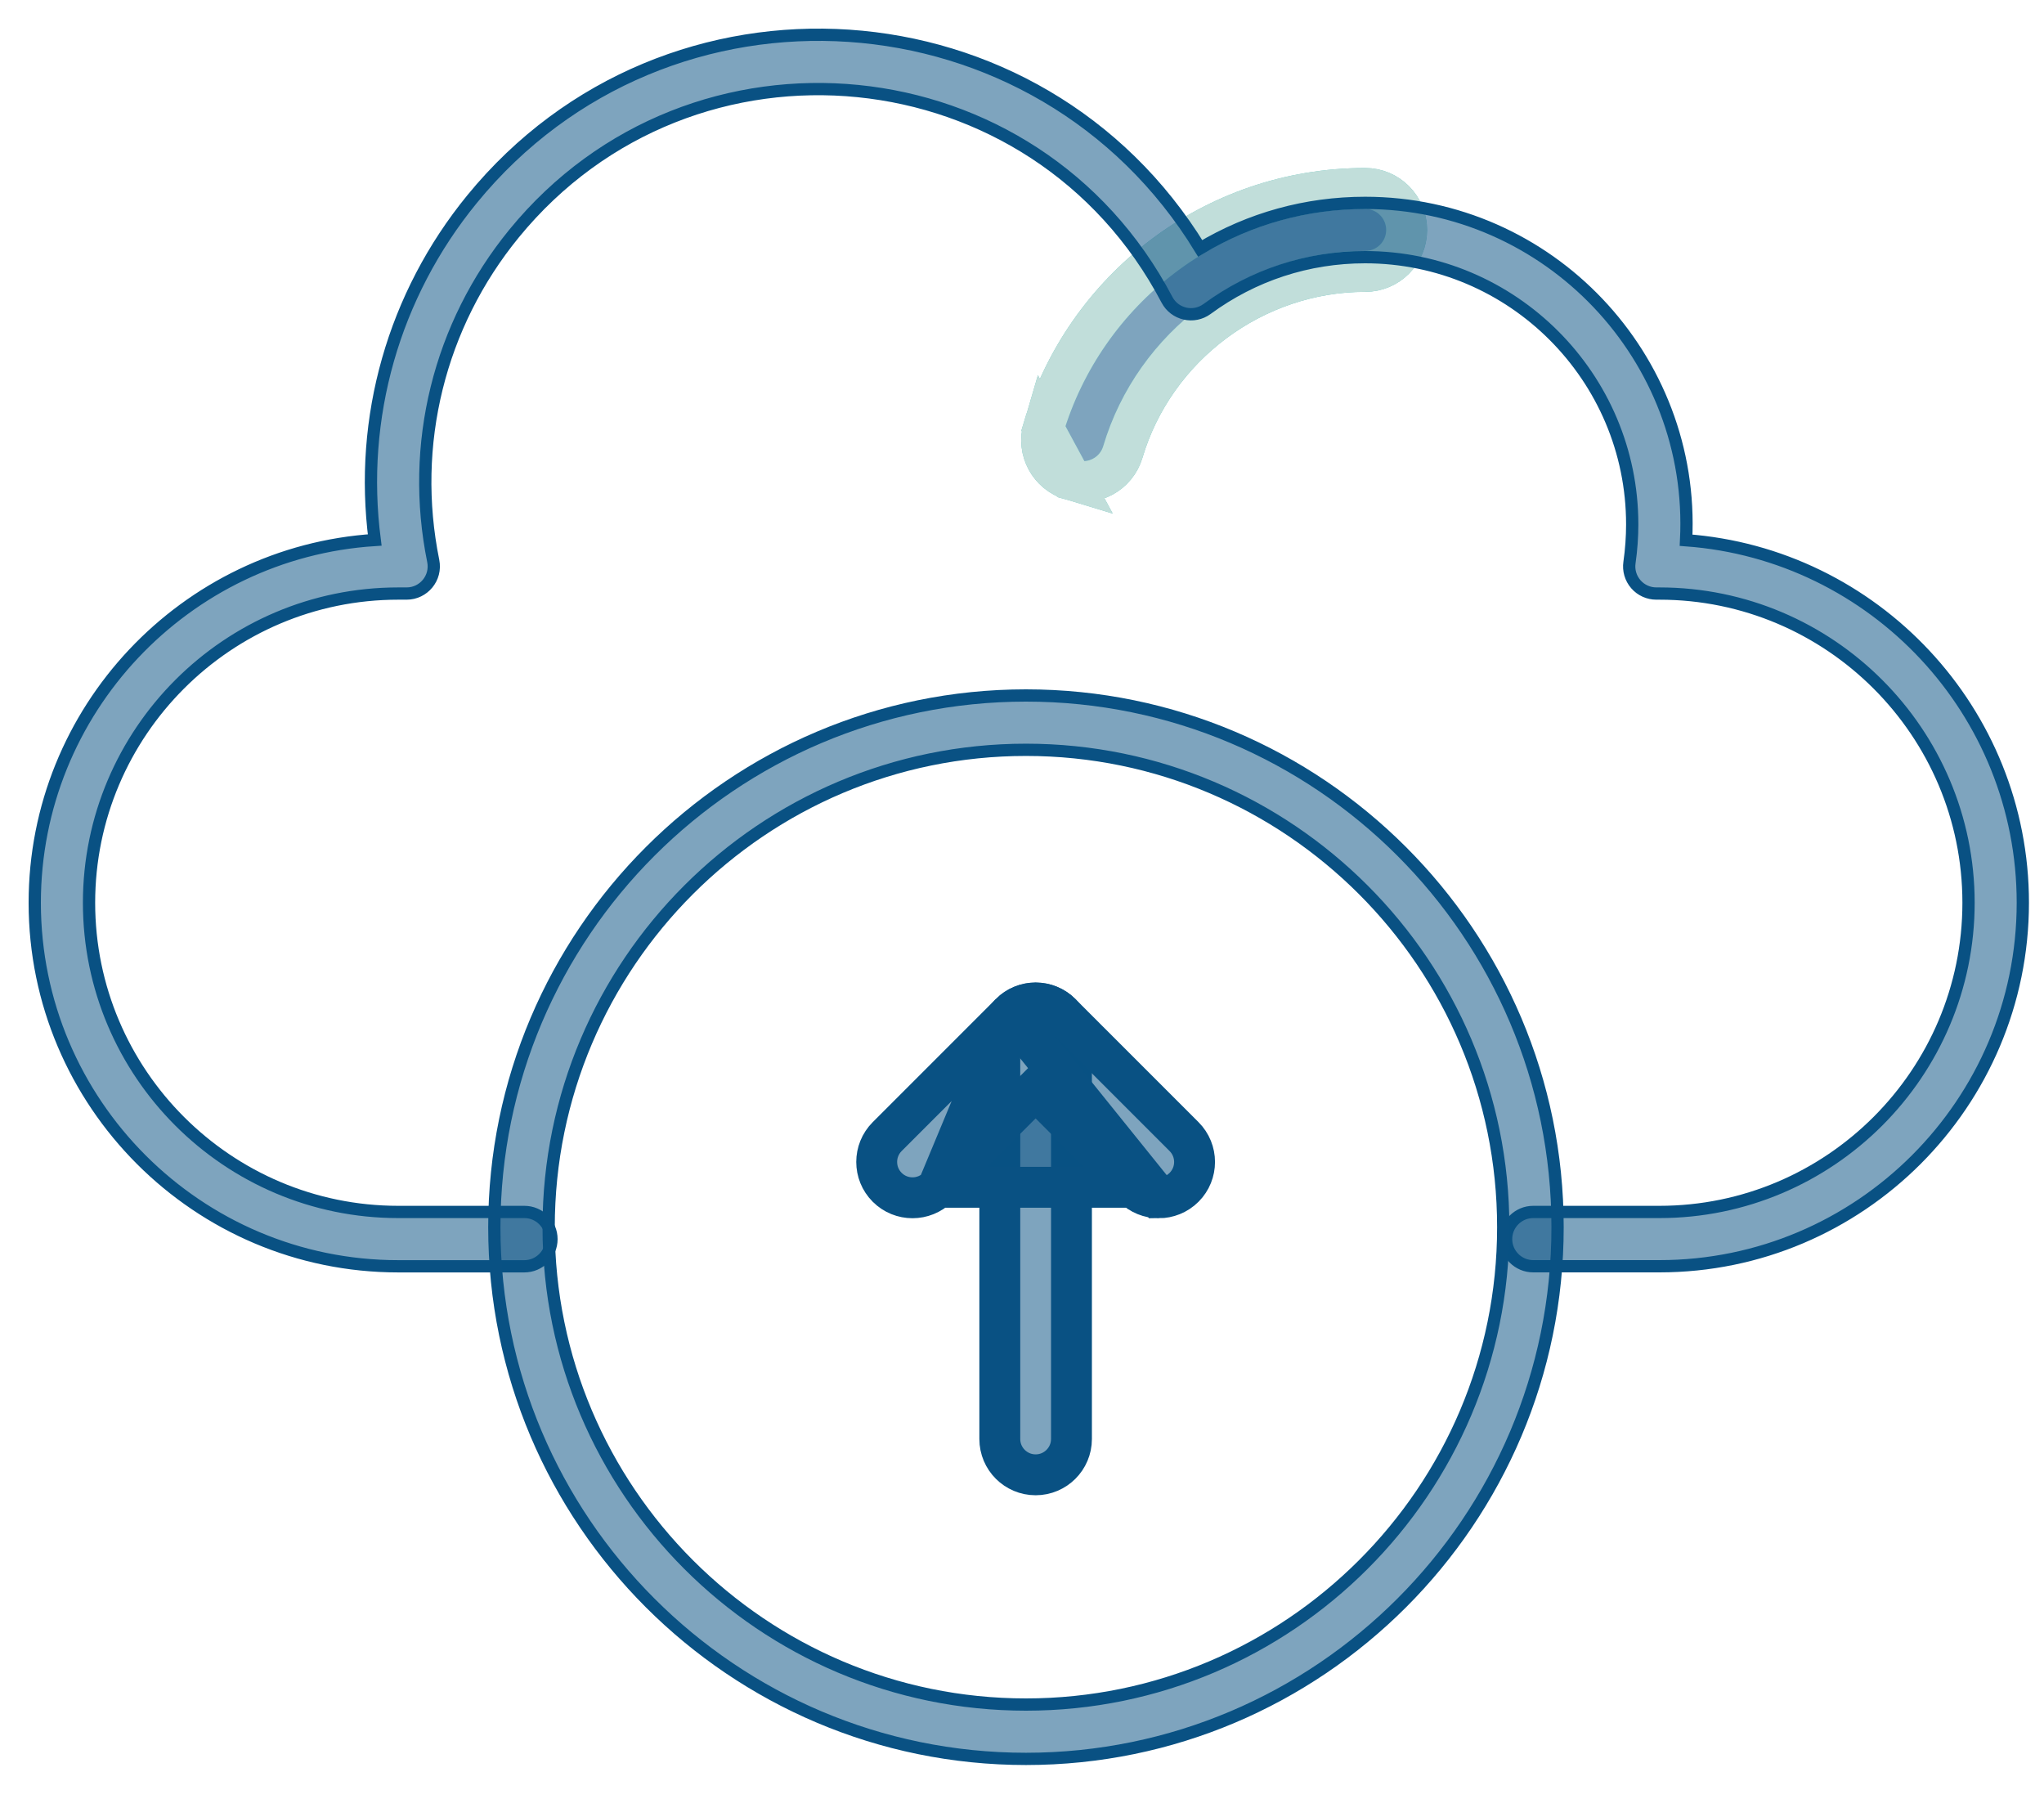
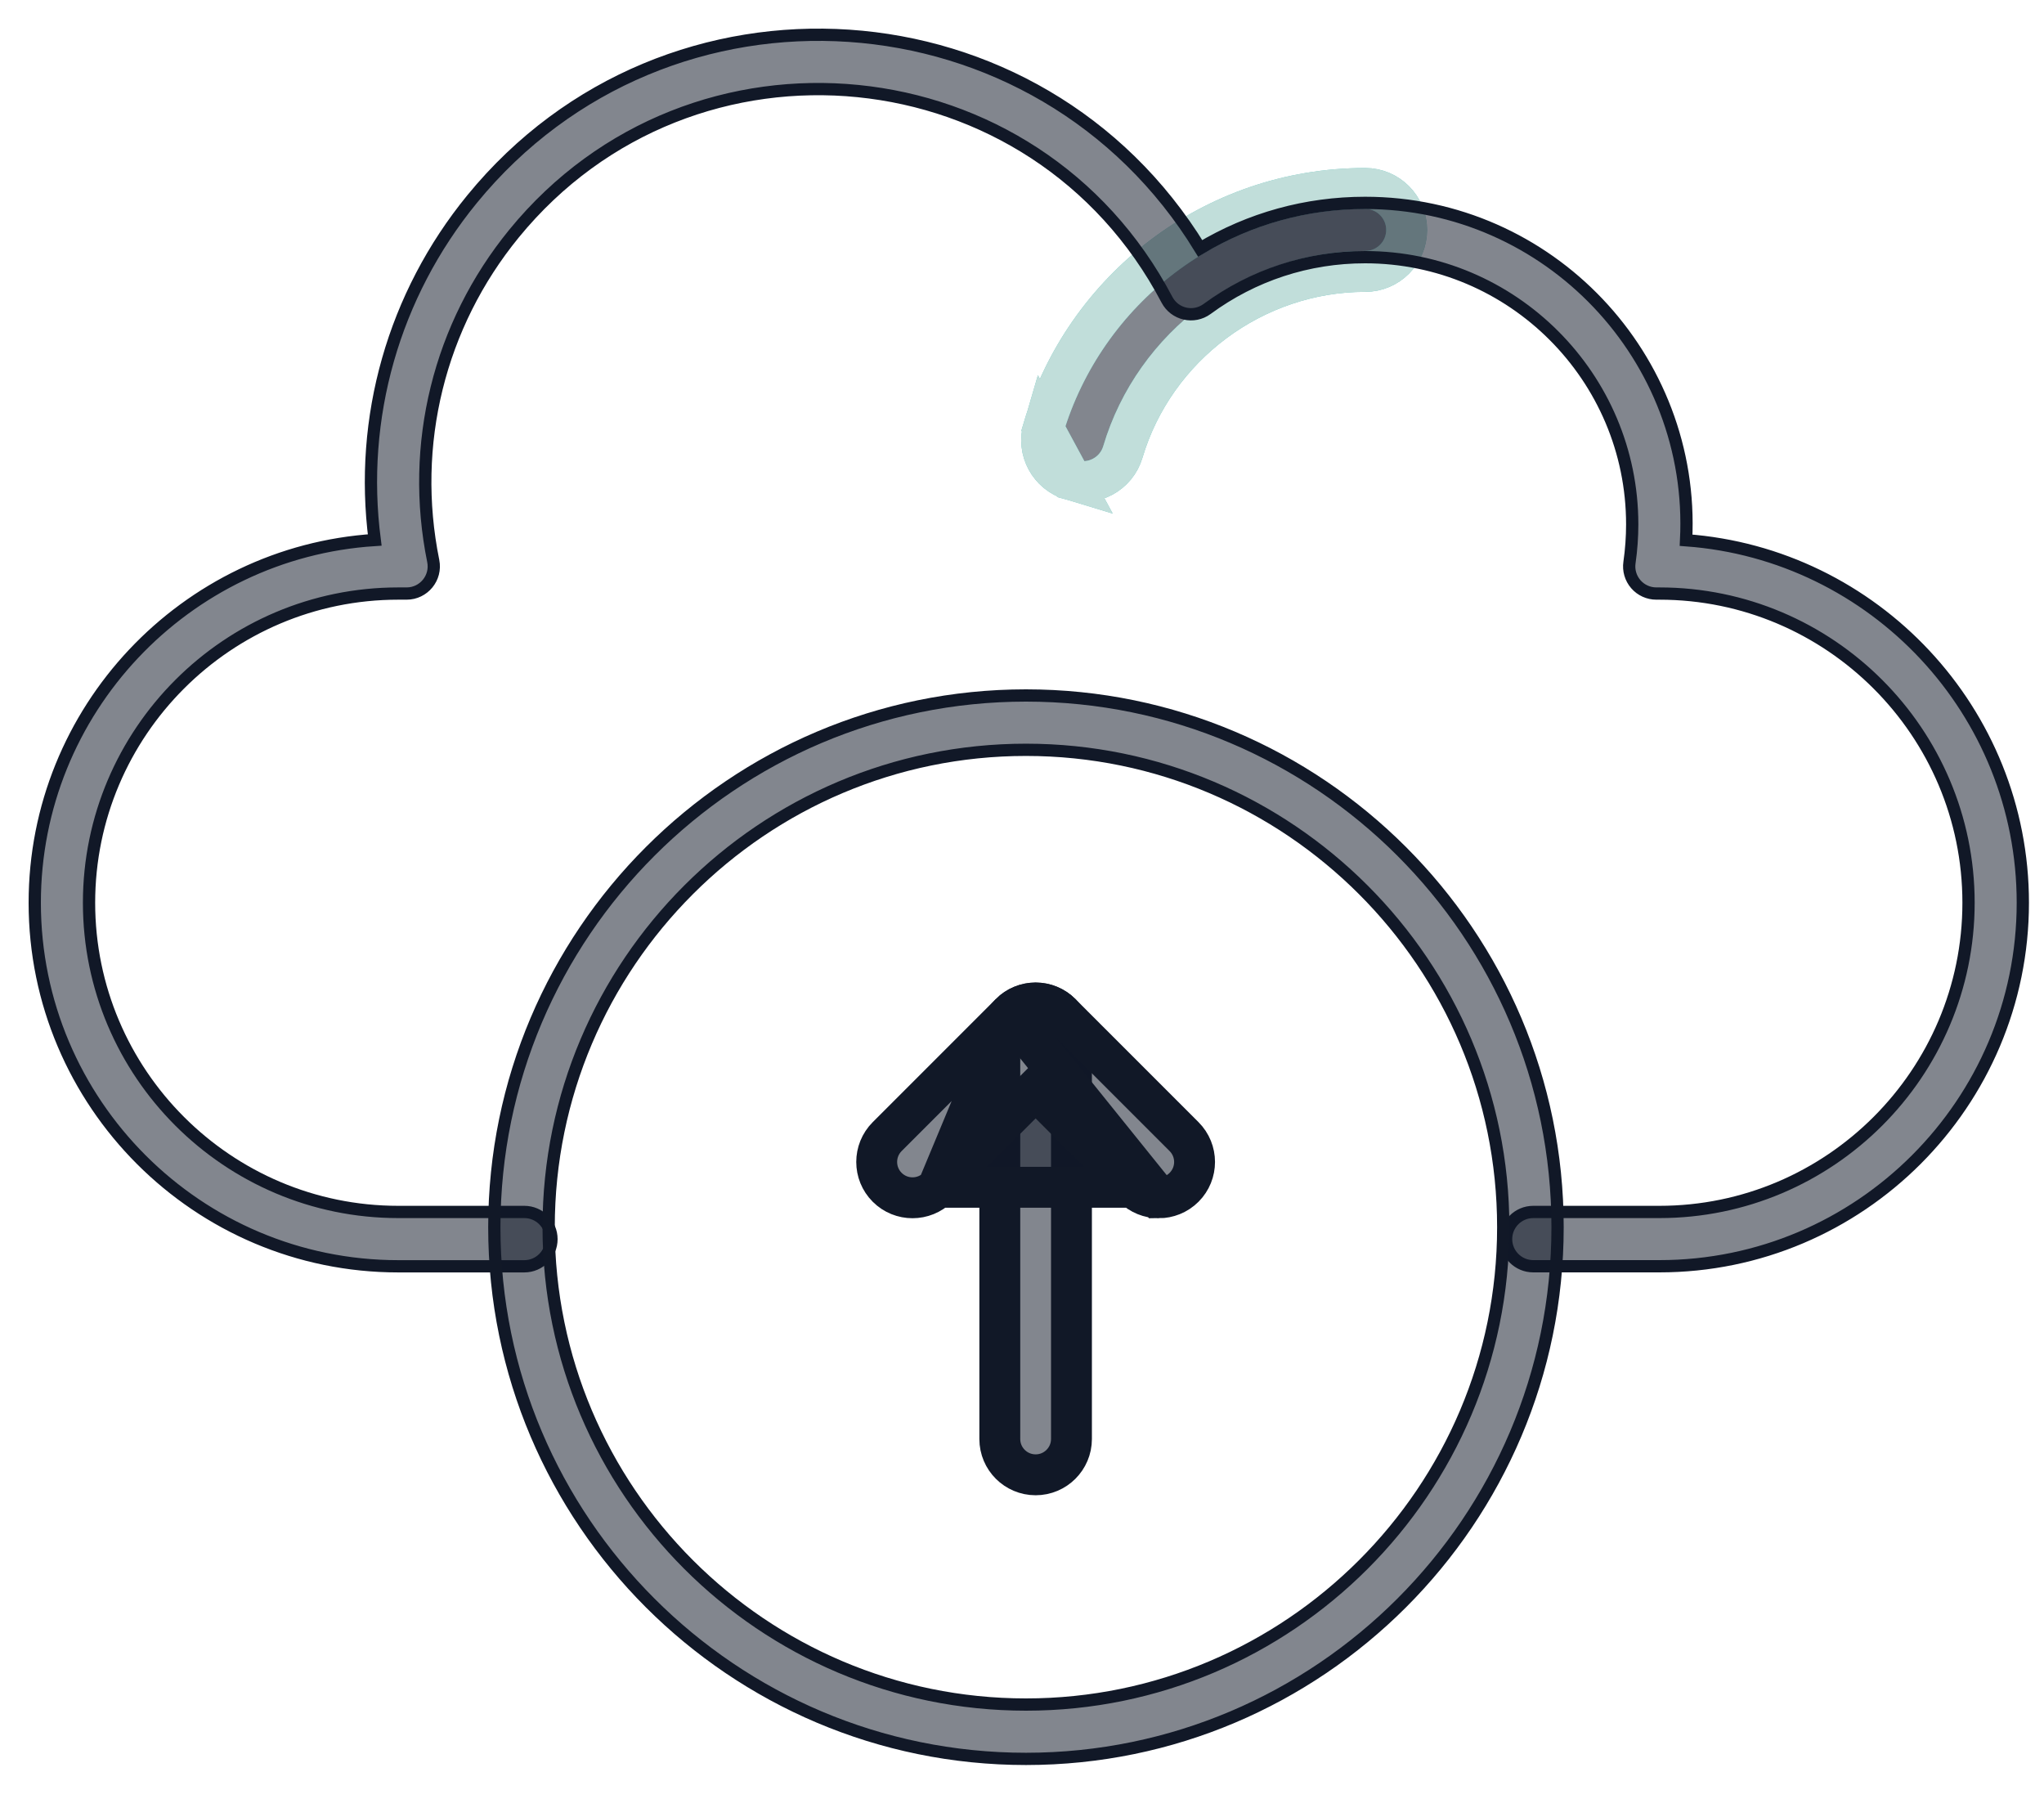
<svg xmlns="http://www.w3.org/2000/svg" width="50" height="44" viewBox="0 0 50 44" fill="none">
-   <path d="M33.395 4.609C29.664 4.609 26.529 7.094 25.523 10.476L26.205 11.737C26.744 11.898 27.308 11.59 27.467 11.054C28.24 8.456 30.68 6.638 33.395 6.638C33.955 6.638 34.409 6.184 34.409 5.624C34.409 5.064 33.955 4.609 33.395 4.609ZM25.523 10.476C25.363 11.013 25.669 11.577 26.205 11.737L25.523 10.476Z" fill="#095183" fill-opacity="0.52" />
+   <path d="M33.395 4.609C29.664 4.609 26.529 7.094 25.523 10.476L26.205 11.737C26.744 11.898 27.308 11.59 27.467 11.054C28.24 8.456 30.68 6.638 33.395 6.638C33.955 6.638 34.409 6.184 34.409 5.624C34.409 5.064 33.955 4.609 33.395 4.609ZM25.523 10.476C25.363 11.013 25.669 11.577 26.205 11.737L25.523 10.476Z" fill="#111827" fill-opacity="0.52" />
  <path d="M33.395 4.609C29.664 4.609 26.529 7.094 25.523 10.476L26.205 11.737C26.744 11.898 27.308 11.59 27.467 11.054C28.24 8.456 30.68 6.638 33.395 6.638C33.955 6.638 34.409 6.184 34.409 5.624C34.409 5.064 33.955 4.609 33.395 4.609ZM25.523 10.476C25.363 11.013 25.669 11.577 26.205 11.737L25.523 10.476Z" stroke="#67C7C1" />
  <path d="M33.395 4.609C29.664 4.609 26.529 7.094 25.523 10.476L26.205 11.737C26.744 11.898 27.308 11.59 27.467 11.054C28.24 8.456 30.68 6.638 33.395 6.638C33.955 6.638 34.409 6.184 34.409 5.624C34.409 5.064 33.955 4.609 33.395 4.609ZM25.523 10.476C25.363 11.013 25.669 11.577 26.205 11.737L25.523 10.476Z" stroke="#C1DEDA" />
-   <path d="M37.506 30.97L40.591 30.97C45.494 30.97 49.482 26.982 49.482 22.079C49.482 17.397 45.844 13.549 41.245 13.213C41.472 8.751 37.894 4.962 33.393 4.962C31.956 4.962 30.576 5.345 29.359 6.075C25.426 -0.352 16.316 -0.963 11.547 4.871L11.547 4.871C9.626 7.221 8.778 10.221 9.166 13.207C4.531 13.504 0.85 17.37 0.85 22.08C0.85 26.982 4.838 30.971 9.741 30.971H12.826C13.193 30.971 13.49 30.673 13.49 30.307C13.49 29.94 13.193 29.642 12.826 29.642H9.741C5.571 29.642 2.178 26.25 2.178 22.08C2.178 17.91 5.571 14.517 9.741 14.517H9.947C10.366 14.517 10.681 14.133 10.598 13.721L10.598 13.721C10.02 10.875 10.741 7.956 12.575 5.712C16.93 0.385 25.33 1.207 28.546 7.331L28.546 7.331C28.735 7.691 29.2 7.798 29.527 7.557L29.527 7.557C30.655 6.728 31.991 6.29 33.393 6.29C36.996 6.29 39.927 9.222 39.927 12.825C39.927 13.13 39.905 13.445 39.86 13.758C39.832 13.949 39.889 14.142 40.015 14.288C40.141 14.434 40.325 14.517 40.517 14.517H40.591C44.761 14.517 48.154 17.91 48.154 22.079C48.154 26.249 44.761 29.642 40.591 29.642H37.506C37.14 29.642 36.842 29.939 36.842 30.306C36.842 30.673 37.14 30.97 37.506 30.97Z" fill="#095183" fill-opacity="0.52" stroke="#095183" stroke-width="0.3" />
-   <path d="M12.092 30.015C12.092 37.185 17.926 43.019 25.097 43.019C32.267 43.019 38.101 37.185 38.101 30.015C38.101 22.844 32.267 17.01 25.097 17.01C17.926 17.01 12.092 22.844 12.092 30.015ZM13.421 30.015C13.421 23.577 18.659 18.339 25.097 18.339C31.534 18.339 36.772 23.577 36.772 30.015C36.772 36.452 31.534 41.69 25.097 41.69C18.659 41.69 13.421 36.452 13.421 30.015Z" fill="#095183" fill-opacity="0.52" stroke="#095183" stroke-width="0.3" />
-   <path d="M24.457 35.195C24.457 35.679 24.849 36.071 25.334 36.071C25.817 36.071 26.21 35.679 26.21 35.195V25.408C26.21 24.924 25.817 24.531 25.334 24.531C24.849 24.531 24.457 24.924 24.457 25.408V35.195Z" fill="#095183" fill-opacity="0.52" stroke="#095183" />
-   <path d="M27.725 29.039C27.725 29.039 27.725 29.039 27.725 29.039L25.333 26.647L22.942 29.039L27.725 29.039ZM27.725 29.039C27.896 29.21 28.121 29.296 28.345 29.296L27.725 29.039ZM24.713 24.788L21.702 27.799C21.36 28.142 21.36 28.697 21.702 29.039C22.044 29.381 22.599 29.381 22.942 29.039L24.713 24.788ZM24.713 24.788C24.713 24.788 24.713 24.788 24.713 24.788M24.713 24.788L24.713 24.788M24.713 24.788C25.056 24.445 25.611 24.446 25.953 24.788L28.964 27.799C29.307 28.142 29.307 28.696 28.965 29.039C28.793 29.211 28.567 29.296 28.345 29.296L24.713 24.788ZM24.713 24.788C24.713 24.788 24.713 24.788 24.713 24.788M24.713 24.788L24.713 24.788" fill="#095183" fill-opacity="0.52" stroke="#095183" />
+   <path d="M37.506 30.97L40.591 30.97C45.494 30.97 49.482 26.982 49.482 22.079C49.482 17.397 45.844 13.549 41.245 13.213C41.472 8.751 37.894 4.962 33.393 4.962C31.956 4.962 30.576 5.345 29.359 6.075C25.426 -0.352 16.316 -0.963 11.547 4.871L11.547 4.871C9.626 7.221 8.778 10.221 9.166 13.207C4.531 13.504 0.85 17.37 0.85 22.08C0.85 26.982 4.838 30.971 9.741 30.971H12.826C13.193 30.971 13.49 30.673 13.49 30.307C13.49 29.94 13.193 29.642 12.826 29.642H9.741C5.571 29.642 2.178 26.25 2.178 22.08C2.178 17.91 5.571 14.517 9.741 14.517H9.947C10.366 14.517 10.681 14.133 10.598 13.721L10.598 13.721C10.02 10.875 10.741 7.956 12.575 5.712C16.93 0.385 25.33 1.207 28.546 7.331L28.546 7.331C28.735 7.691 29.2 7.798 29.527 7.557L29.527 7.557C30.655 6.728 31.991 6.29 33.393 6.29C36.996 6.29 39.927 9.222 39.927 12.825C39.927 13.13 39.905 13.445 39.86 13.758C39.832 13.949 39.889 14.142 40.015 14.288C40.141 14.434 40.325 14.517 40.517 14.517H40.591C44.761 14.517 48.154 17.91 48.154 22.079C48.154 26.249 44.761 29.642 40.591 29.642H37.506C37.14 29.642 36.842 29.939 36.842 30.306C36.842 30.673 37.14 30.97 37.506 30.97Z" fill="#111827" fill-opacity="0.52" stroke="#111827" stroke-width="0.3" />
+   <path d="M12.092 30.015C12.092 37.185 17.926 43.019 25.097 43.019C32.267 43.019 38.101 37.185 38.101 30.015C38.101 22.844 32.267 17.01 25.097 17.01C17.926 17.01 12.092 22.844 12.092 30.015ZM13.421 30.015C13.421 23.577 18.659 18.339 25.097 18.339C31.534 18.339 36.772 23.577 36.772 30.015C36.772 36.452 31.534 41.69 25.097 41.69C18.659 41.69 13.421 36.452 13.421 30.015Z" fill="#111827" fill-opacity="0.52" stroke="#111827" stroke-width="0.3" />
+   <path d="M24.457 35.195C24.457 35.679 24.849 36.071 25.334 36.071C25.817 36.071 26.21 35.679 26.21 35.195V25.408C26.21 24.924 25.817 24.531 25.334 24.531C24.849 24.531 24.457 24.924 24.457 25.408V35.195Z" fill="#111827" fill-opacity="0.52" stroke="#111827" />
+   <path d="M27.725 29.039C27.725 29.039 27.725 29.039 27.725 29.039L25.333 26.647L22.942 29.039L27.725 29.039ZM27.725 29.039C27.896 29.21 28.121 29.296 28.345 29.296L27.725 29.039ZM24.713 24.788L21.702 27.799C21.36 28.142 21.36 28.697 21.702 29.039C22.044 29.381 22.599 29.381 22.942 29.039L24.713 24.788ZM24.713 24.788C24.713 24.788 24.713 24.788 24.713 24.788M24.713 24.788L24.713 24.788M24.713 24.788C25.056 24.445 25.611 24.446 25.953 24.788L28.964 27.799C29.307 28.142 29.307 28.696 28.965 29.039C28.793 29.211 28.567 29.296 28.345 29.296L24.713 24.788ZM24.713 24.788C24.713 24.788 24.713 24.788 24.713 24.788M24.713 24.788L24.713 24.788" fill="#111827" fill-opacity="0.52" stroke="#111827" />
</svg>
